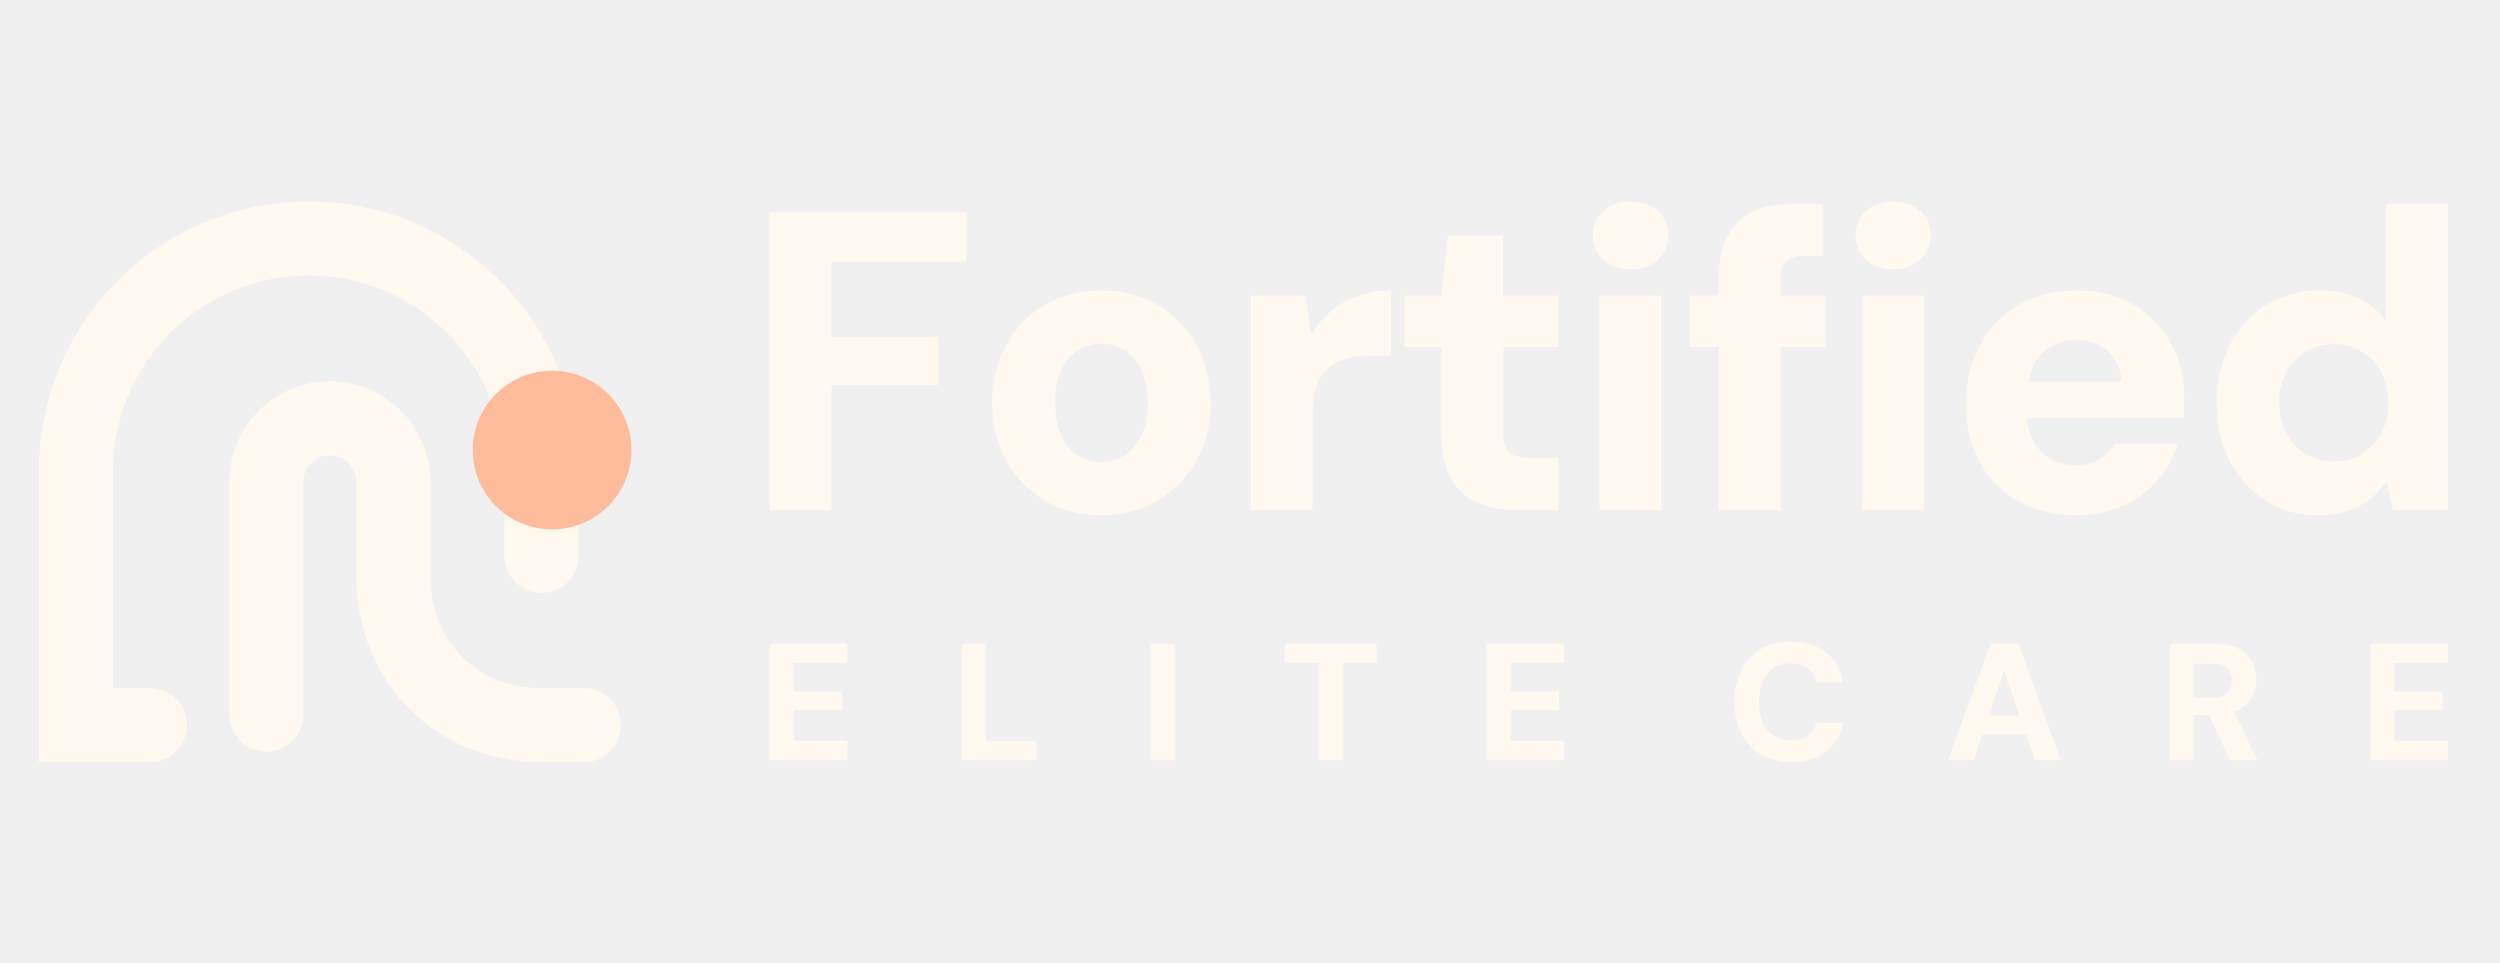
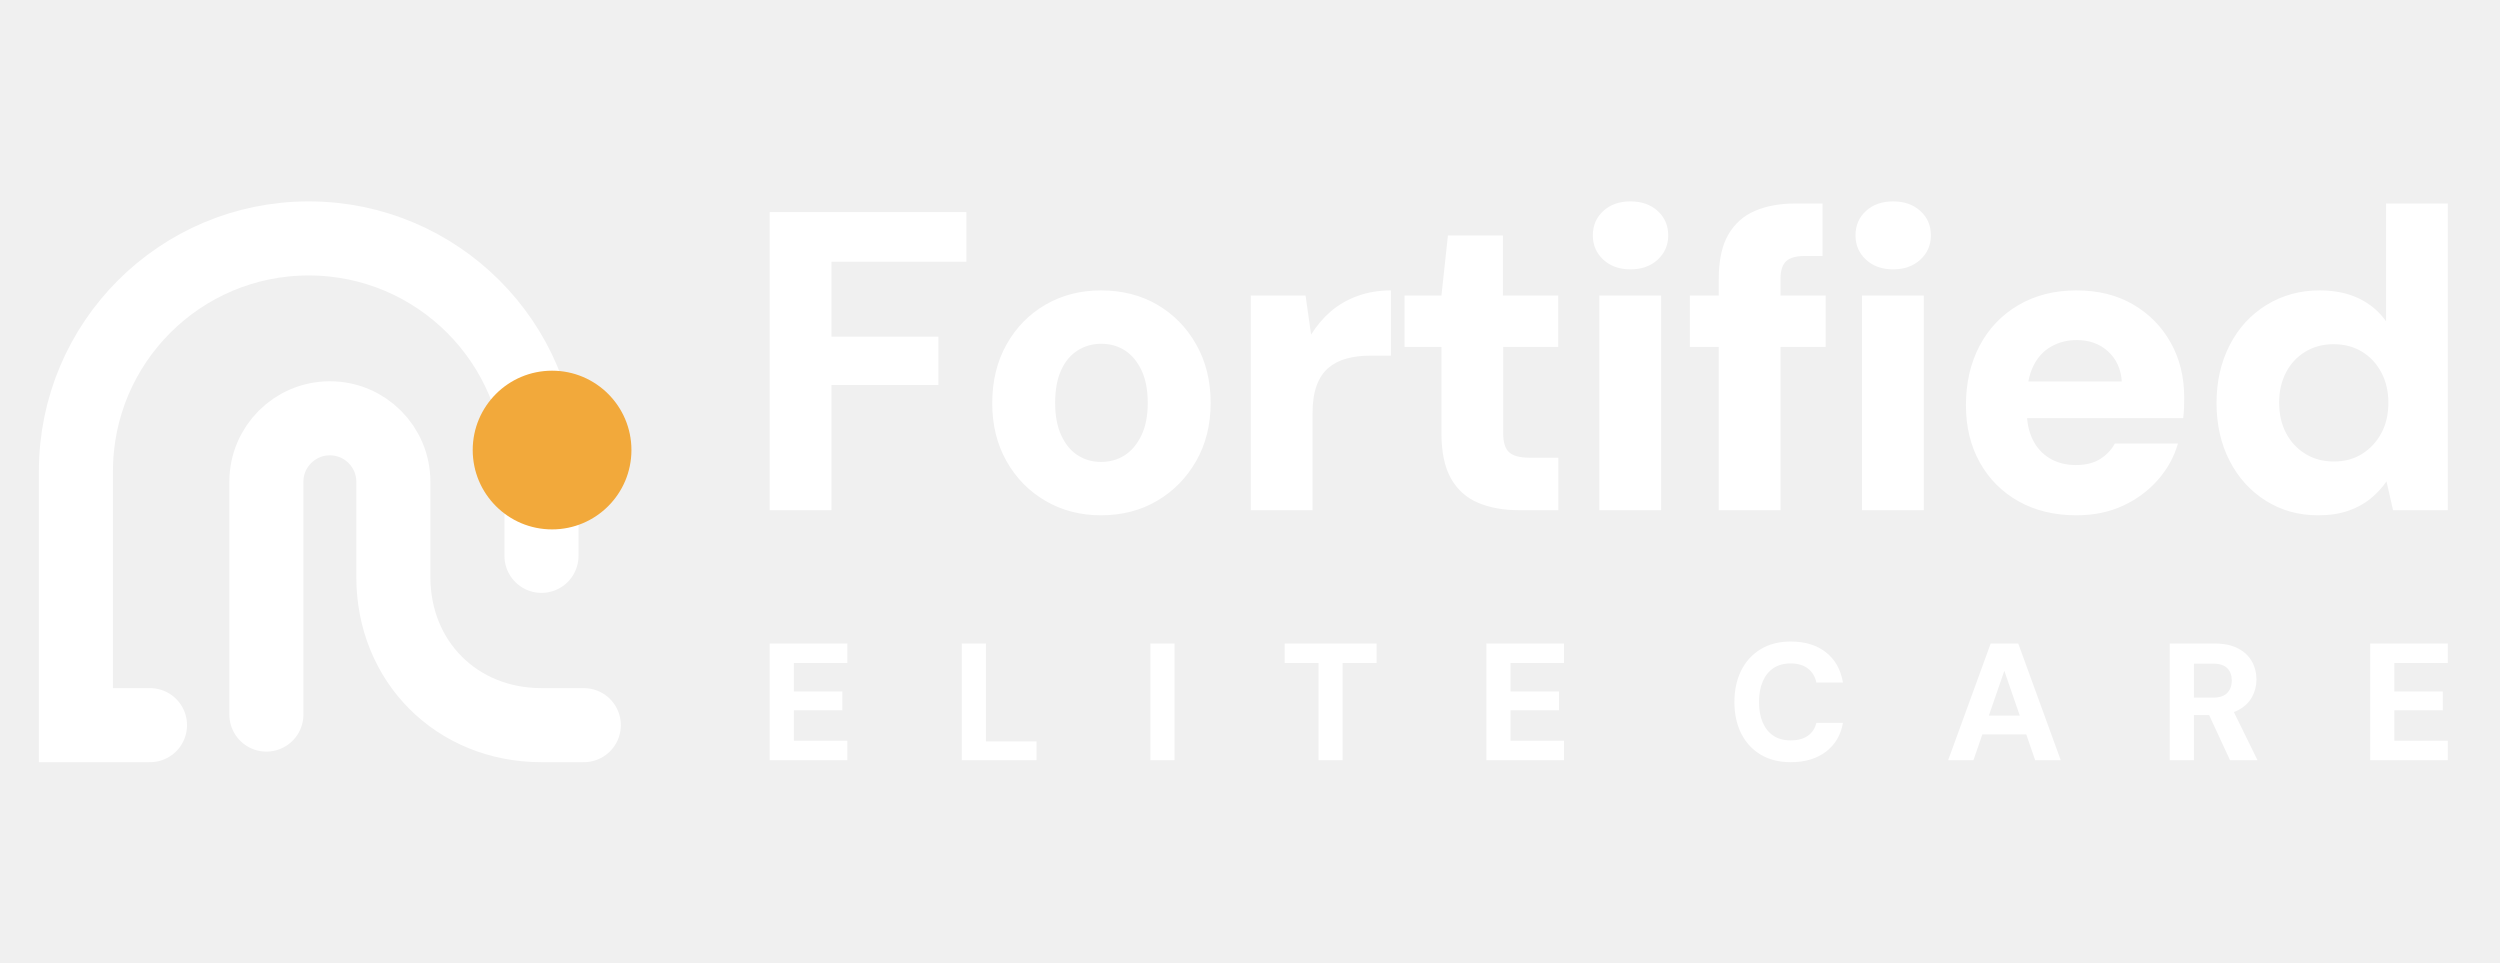
<svg xmlns="http://www.w3.org/2000/svg" width="270" height="104" viewBox="0 0 270 104" role="img" aria-labelledby="title">
-   <g transform="translate(-21.51198 -0.53372) scale(1.142755)" fill="none" stroke="#FFF8EF" stroke-width="7" stroke-linecap="round">
+   <g transform="translate(-21.51198 -0.53372) scale(1.142755)" fill="none" stroke="#FFFFFF" stroke-width="7" stroke-linecap="round">
    <path d="M33 69h-7V45a22 22 0 0 1 44 0v8" />
    <path d="M44 68V46a6 6 0 0 1 12 0v9c0 8 6 14 14 14h4" />
-     <circle cx="71" cy="43" r="7.5" fill="#FFBC9C" stroke="none" />
+     <circle cx="71" cy="43" r="7.5" fill="#F2A93B" stroke="none" />
  </g>
-   <g fill="#FFF8EF" transform="translate(-29 9.1)">
+   <g fill="#FFFFFF" transform="translate(-29 9.1)">
    <path d="M112.127 46.0V13.8H133.368V19.167H118.798V27.258H130.345V32.482H118.798V46.0Z M147.896 46.552Q144.579 46.552 141.907 44.992Q139.234 43.433 137.697 40.696Q136.161 37.959 136.161 34.454Q136.161 30.857 137.704 28.104Q139.248 25.351 141.911 23.807Q144.575 22.264 147.891 22.264Q151.332 22.264 153.982 23.807Q156.632 25.351 158.191 28.104Q159.751 30.857 159.751 34.408Q159.751 37.959 158.184 40.696Q156.618 43.433 153.961 44.992Q151.305 46.552 147.896 46.552ZM147.91 40.789Q149.339 40.789 150.461 40.074Q151.582 39.359 152.269 37.929Q152.957 36.5 152.957 34.408Q152.957 32.303 152.276 30.88Q151.596 29.457 150.482 28.742Q149.367 28.027 147.924 28.027Q146.54 28.027 145.395 28.742Q144.251 29.457 143.603 30.88Q142.955 32.303 142.955 34.408Q142.955 36.5 143.619 37.929Q144.283 39.359 145.398 40.074Q146.512 40.789 147.91 40.789Z M164.084 46.0V22.816H170L170.598 27.038Q171.509 25.571 172.744 24.516Q173.979 23.46 175.624 22.862Q177.268 22.264 179.218 22.264V29.312H176.921Q175.578 29.312 174.438 29.622Q173.297 29.932 172.472 30.629Q171.647 31.326 171.201 32.53Q170.755 33.735 170.755 35.524V46.0Z M193.037 46.0Q190.548 46.0 188.659 45.211Q186.77 44.422 185.723 42.607Q184.676 40.791 184.676 37.653V28.372H180.693V22.816H184.676L185.376 16.333H191.314V22.816H197.288V28.372H191.346V37.718Q191.346 39.17 191.995 39.752Q192.643 40.333 194.206 40.333H197.303V46.0Z M201.73 46.0V22.816H208.4V46.0ZM205.081 19.991Q203.286 19.991 202.156 18.941Q201.026 17.892 201.026 16.323Q201.026 14.721 202.156 13.686Q203.286 12.65 205.081 12.65Q206.895 12.65 208.032 13.686Q209.169 14.721 209.169 16.323Q209.169 17.892 208.032 18.941Q206.895 19.991 205.081 19.991Z M214.626 46.0V21.034Q214.626 18.02 215.652 16.246Q216.679 14.472 218.531 13.676Q220.383 12.88 222.886 12.88H225.831V18.547H223.903Q222.524 18.547 221.91 19.108Q221.296 19.669 221.296 20.997V46.0ZM211.503 28.372V22.816H226.171V28.372Z M230.098 46.0V22.816H236.768V46.0ZM233.449 19.991Q231.654 19.991 230.524 18.941Q229.394 17.892 229.394 16.323Q229.394 14.721 230.524 13.686Q231.654 12.65 233.449 12.65Q235.263 12.65 236.4 13.686Q237.537 14.721 237.537 16.323Q237.537 17.892 236.4 18.941Q235.263 19.991 233.449 19.991Z M253.259 46.552Q249.703 46.552 247.018 45.05Q244.334 43.548 242.827 40.86Q241.321 38.171 241.321 34.666Q241.321 31.051 242.788 28.256Q244.256 25.461 246.97 23.863Q249.684 22.264 253.254 22.264Q256.755 22.264 259.35 23.766Q261.945 25.268 263.419 27.874Q264.894 30.48 264.894 33.843Q264.894 34.303 264.878 34.874Q264.862 35.444 264.783 36.056H246.057V32.098H258.155Q258.017 30.086 256.674 28.856Q255.332 27.627 253.291 27.627Q251.765 27.627 250.521 28.33Q249.278 29.033 248.588 30.452Q247.899 31.871 247.899 34.027V35.38Q247.899 37.071 248.531 38.374Q249.163 39.677 250.374 40.401Q251.585 41.125 253.195 41.125Q254.794 41.125 255.833 40.463Q256.871 39.802 257.4 38.8H264.218Q263.601 40.967 262.044 42.736Q260.486 44.505 258.262 45.528Q256.038 46.552 253.259 46.552Z M279.337 46.552Q276.205 46.552 273.707 44.981Q271.209 43.41 269.797 40.666Q268.385 37.923 268.385 34.427Q268.385 30.931 269.813 28.161Q271.242 25.392 273.795 23.828Q276.348 22.264 279.512 22.264Q281.977 22.264 283.777 23.14Q285.578 24.016 286.695 25.602V12.88H293.365V46.0H287.45L286.741 42.892Q286.038 43.913 285.033 44.74Q284.028 45.568 282.628 46.06Q281.227 46.552 279.337 46.552ZM281.055 40.743Q282.807 40.743 284.119 39.913Q285.432 39.083 286.188 37.676Q286.944 36.27 286.944 34.408Q286.944 32.56 286.188 31.13Q285.432 29.701 284.103 28.887Q282.774 28.073 281.023 28.073Q279.317 28.073 277.972 28.887Q276.627 29.701 275.887 31.13Q275.147 32.56 275.147 34.376Q275.147 36.237 275.887 37.66Q276.627 39.083 277.972 39.913Q279.317 40.743 281.055 40.743Z" />
    <path transform="translate(-0.09632812 0)" d="M112.224 73.0V60.4H120.611V62.5H114.834V65.58H120.071V67.611H114.834V70.9H120.611V73.0Z" />
    <path transform="translate(7.782772 0)" d="M125.09 73.0V60.4H127.7V70.974H133.164V73.0Z" />
    <path transform="translate(15.66187 0)" d="M137.578 73.0V60.4H140.188V73.0Z" />
    <path transform="translate(23.54097 0)" d="M147.863 73.0V62.5H144.202V60.4H154.134V62.5H150.46V73.0Z" />
    <path transform="translate(31.42007 0)" d="M158.108 73.0V60.4H166.495V62.5H160.718V65.58H165.955V67.611H160.718V70.9H166.495V73.0Z" />
    <path transform="translate(39.29917 0)" d="M183.1 73.216Q181.214 73.216 179.848 72.397Q178.481 71.578 177.749 70.111Q177.016 68.644 177.016 66.725Q177.016 64.794 177.749 63.321Q178.481 61.847 179.848 61.016Q181.214 60.184 183.1 60.184Q185.412 60.184 186.894 61.343Q188.377 62.501 188.742 64.613H185.869Q185.657 63.632 184.945 63.092Q184.234 62.551 183.088 62.551Q181.99 62.551 181.234 63.058Q180.477 63.566 180.076 64.5Q179.675 65.433 179.675 66.725Q179.675 68.004 180.076 68.932Q180.477 69.859 181.234 70.361Q181.99 70.862 183.088 70.862Q184.234 70.862 184.939 70.371Q185.644 69.88 185.869 68.967H188.742Q188.389 70.949 186.901 72.083Q185.412 73.216 183.1 73.216Z" />
    <path transform="translate(47.17828 0)" d="M192.222 73.0 196.815 60.4H199.793L204.381 73.0H201.618L198.289 63.35L194.954 73.0ZM194.232 70.214 194.917 68.183H201.468L202.14 70.214Z" />
    <path transform="translate(55.05738 0)" d="M208.276 73.0V60.4H213.114Q214.64 60.4 215.646 60.927Q216.651 61.453 217.145 62.332Q217.639 63.21 217.639 64.292Q217.639 65.3 217.161 66.177Q216.683 67.055 215.679 67.591Q214.675 68.126 213.092 68.126H210.886V73.0ZM214.784 73.0 212.227 67.48H215.042L217.753 73.0ZM210.886 66.244H212.955Q213.991 66.244 214.483 65.738Q214.975 65.231 214.975 64.386Q214.975 63.56 214.489 63.067Q214.002 62.574 212.95 62.574H210.886Z" />
    <path transform="translate(62.93648 0)" d="M222.042 73.0V60.4H230.429V62.5H224.652V65.58H229.889V67.611H224.652V70.9H230.429V73.0Z" />
  </g>
</svg>
